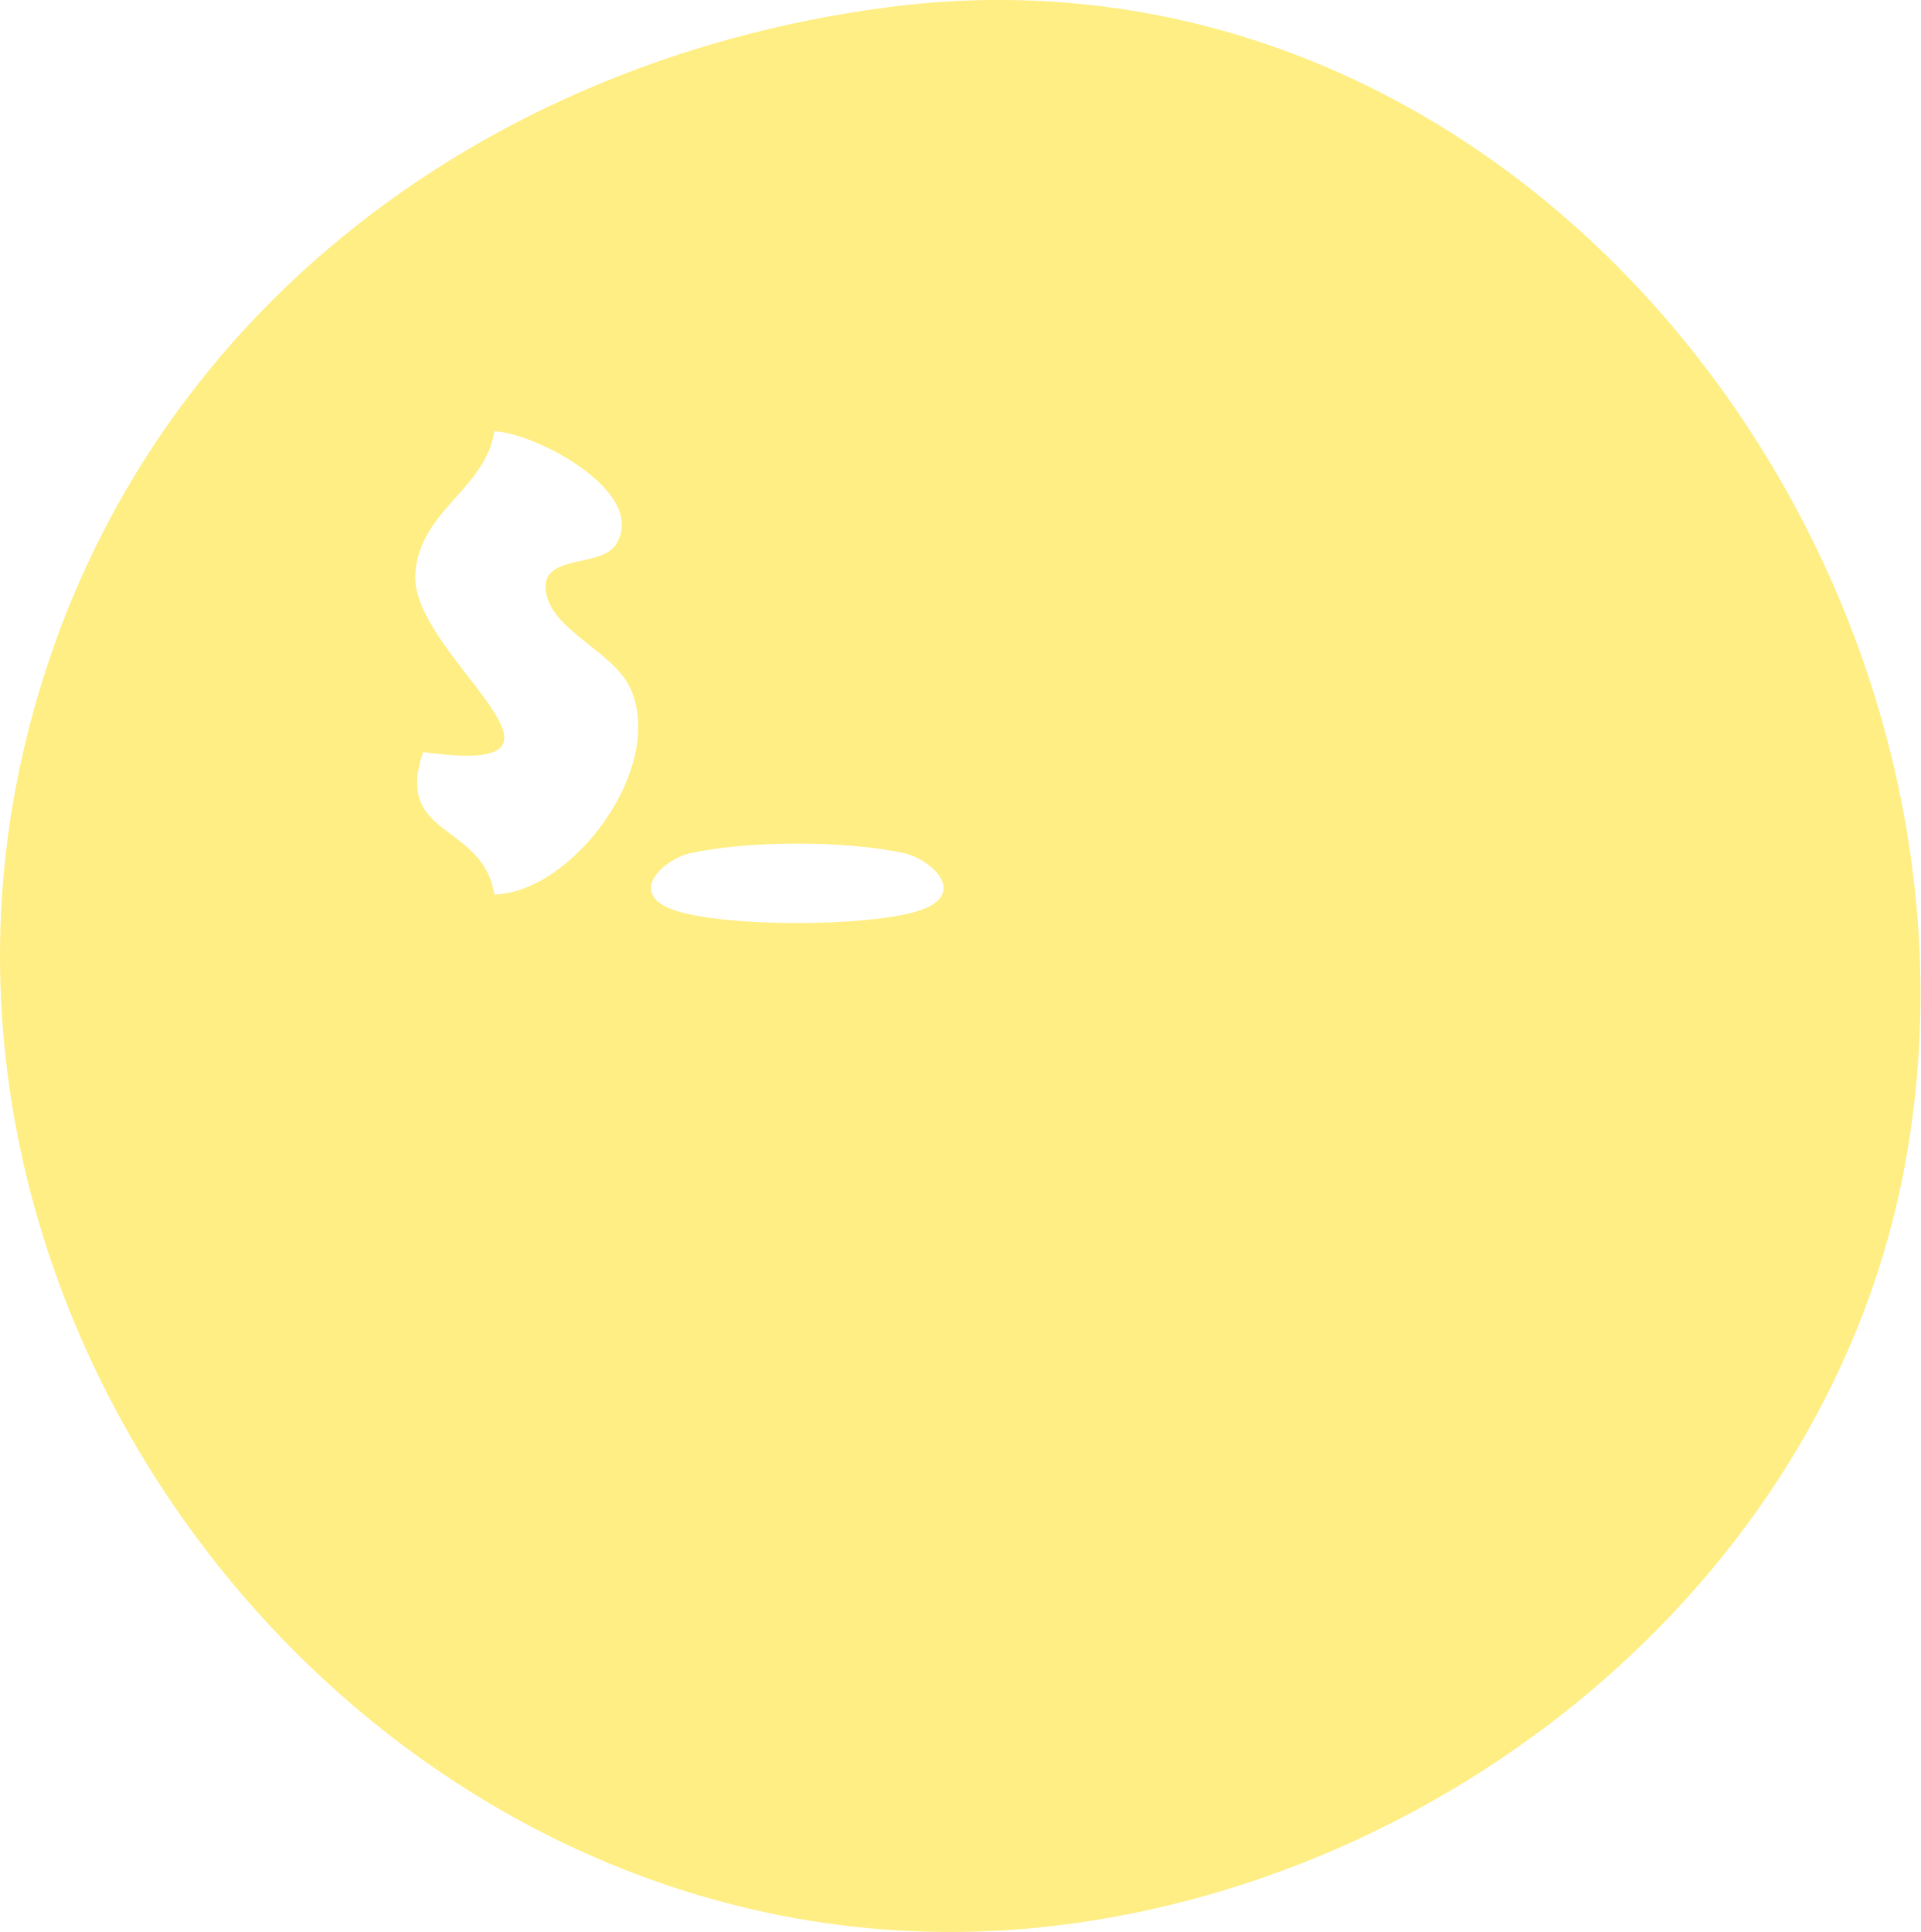
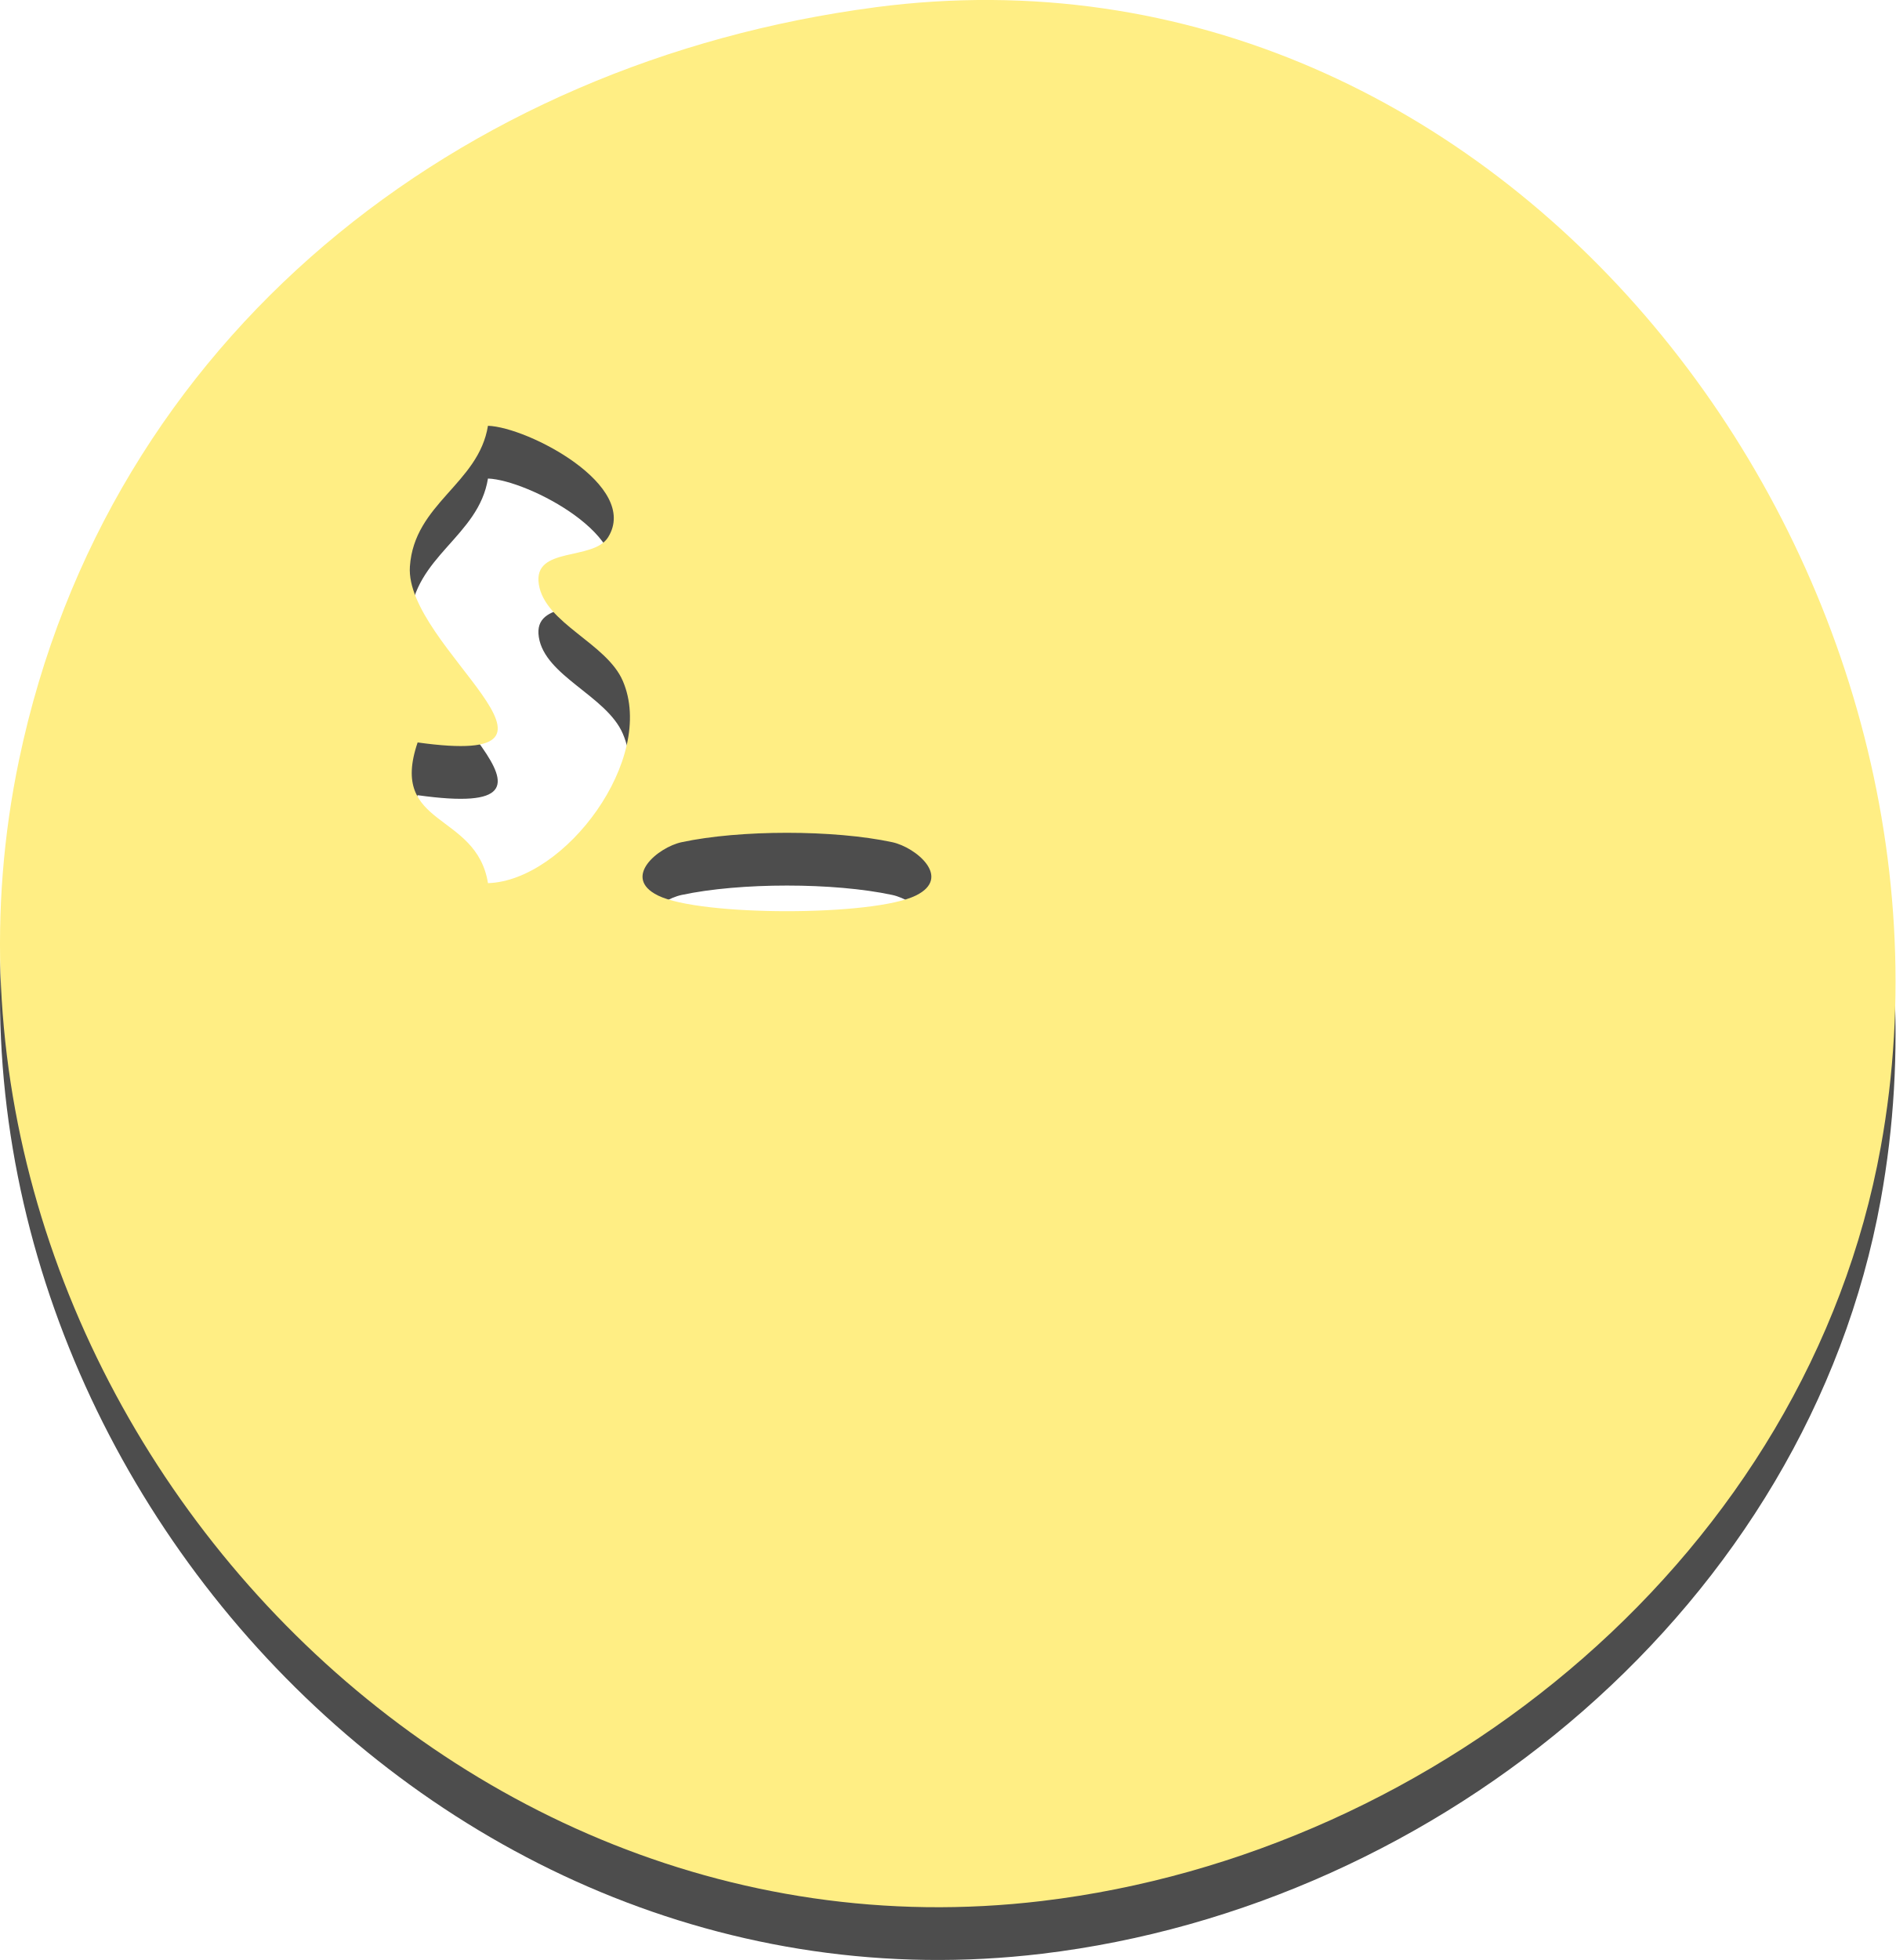
- <svg xmlns="http://www.w3.org/2000/svg" width="57.034mm" height="57.37mm" viewBox="0 0 57.034 57.37" version="1.1" id="svg8">
+ <svg xmlns="http://www.w3.org/2000/svg" width="57.034mm" height="58.958mm" viewBox="0 0 57.034 58.958" version="1.1" id="svg8">
  <defs id="defs2" />
-   <g id="layer1" transform="translate(-551.8189,-37.01662)">
-     <path style="fill:#ffee84;stroke:none;stroke-width:0.265;fill-opacity:1" d="m 578.144,37.237 c -12.506,1.647 -23.081,9.885 -25.753,22.642 -3.81,18.187 11.972,36.57 30.78,34.32 11.977,-1.432 23.024,-10.488 25.237,-22.679 3.203,-17.636 -11.302,-36.781 -30.264,-34.284 m -11.642,26.346 c -0.352,-2.161 -2.994,-1.663 -2.117,-4.233 5.634,0.788 -0.398,-2.874 -0.233,-5.292 0.13,-1.898 2.067,-2.487 2.349,-4.233 1.193,0.039 4.581,1.799 3.615,3.353 -0.45,0.723 -2.264,0.262 -2.085,1.415 0.183,1.177 2.035,1.765 2.527,2.906 1.009,2.338 -1.728,6.008 -4.057,6.084 m 5.826,-1.232 c 1.757,-0.377 4.583,-0.377 6.34,0 0.702,0.151 1.809,1.059 0.713,1.602 -1.272,0.631 -6.495,0.631 -7.767,0 -1.095,-0.543 0.011,-1.451 0.714,-1.602 z" id="path1121" />
+   <g id="layer1" transform="translate(-551.8189,-35.42912)">
+     <path style="fill:#4d4d4d;fill-opacity:1;stroke:none;stroke-width:0.265" d="m 578.144,37.237 c -12.506,1.647 -23.081,9.885 -25.753,22.642 -3.81,18.187 11.972,36.57 30.78,34.32 11.977,-1.432 23.024,-10.488 25.237,-22.679 3.203,-17.636 -11.302,-36.781 -30.264,-34.284 m -11.642,26.346 c -0.352,-2.161 -2.994,-1.663 -2.117,-4.233 5.634,0.788 -0.398,-2.874 -0.233,-5.292 0.13,-1.898 2.067,-2.487 2.349,-4.233 1.193,0.039 4.581,1.799 3.615,3.353 -0.45,0.723 -2.264,0.262 -2.085,1.415 0.183,1.177 2.035,1.765 2.527,2.906 1.009,2.338 -1.728,6.008 -4.057,6.084 m 5.826,-1.232 c 1.757,-0.377 4.583,-0.377 6.34,0 0.702,0.151 1.809,1.059 0.713,1.602 -1.272,0.631 -6.495,0.631 -7.767,0 -1.095,-0.543 0.011,-1.451 0.714,-1.602 z" id="path1121" />
+     <path style="fill:#ffee84;fill-opacity:1;stroke:none;stroke-width:0.265" d="m 578.144,35.65 c -12.506,1.647 -23.081,9.885 -25.753,22.642 -3.81,18.187 11.972,36.57 30.78,34.32 11.977,-1.432 23.024,-10.488 25.237,-22.679 3.203,-17.636 -11.302,-36.781 -30.264,-34.284 m -11.642,26.346 c -0.352,-2.161 -2.994,-1.663 -2.117,-4.233 5.634,0.788 -0.398,-2.874 -0.233,-5.292 0.13,-1.898 2.067,-2.487 2.349,-4.233 1.193,0.039 4.581,1.799 3.615,3.353 -0.45,0.723 -2.264,0.262 -2.085,1.415 0.183,1.177 2.035,1.765 2.527,2.906 1.009,2.338 -1.728,6.008 -4.057,6.084 m 5.826,-1.232 c 1.757,-0.377 4.583,-0.377 6.34,0 0.702,0.151 1.809,1.059 0.713,1.602 -1.272,0.631 -6.495,0.631 -7.767,0 -1.095,-0.543 0.011,-1.451 0.714,-1.602 z" id="path1121-2" />
  </g>
</svg>
